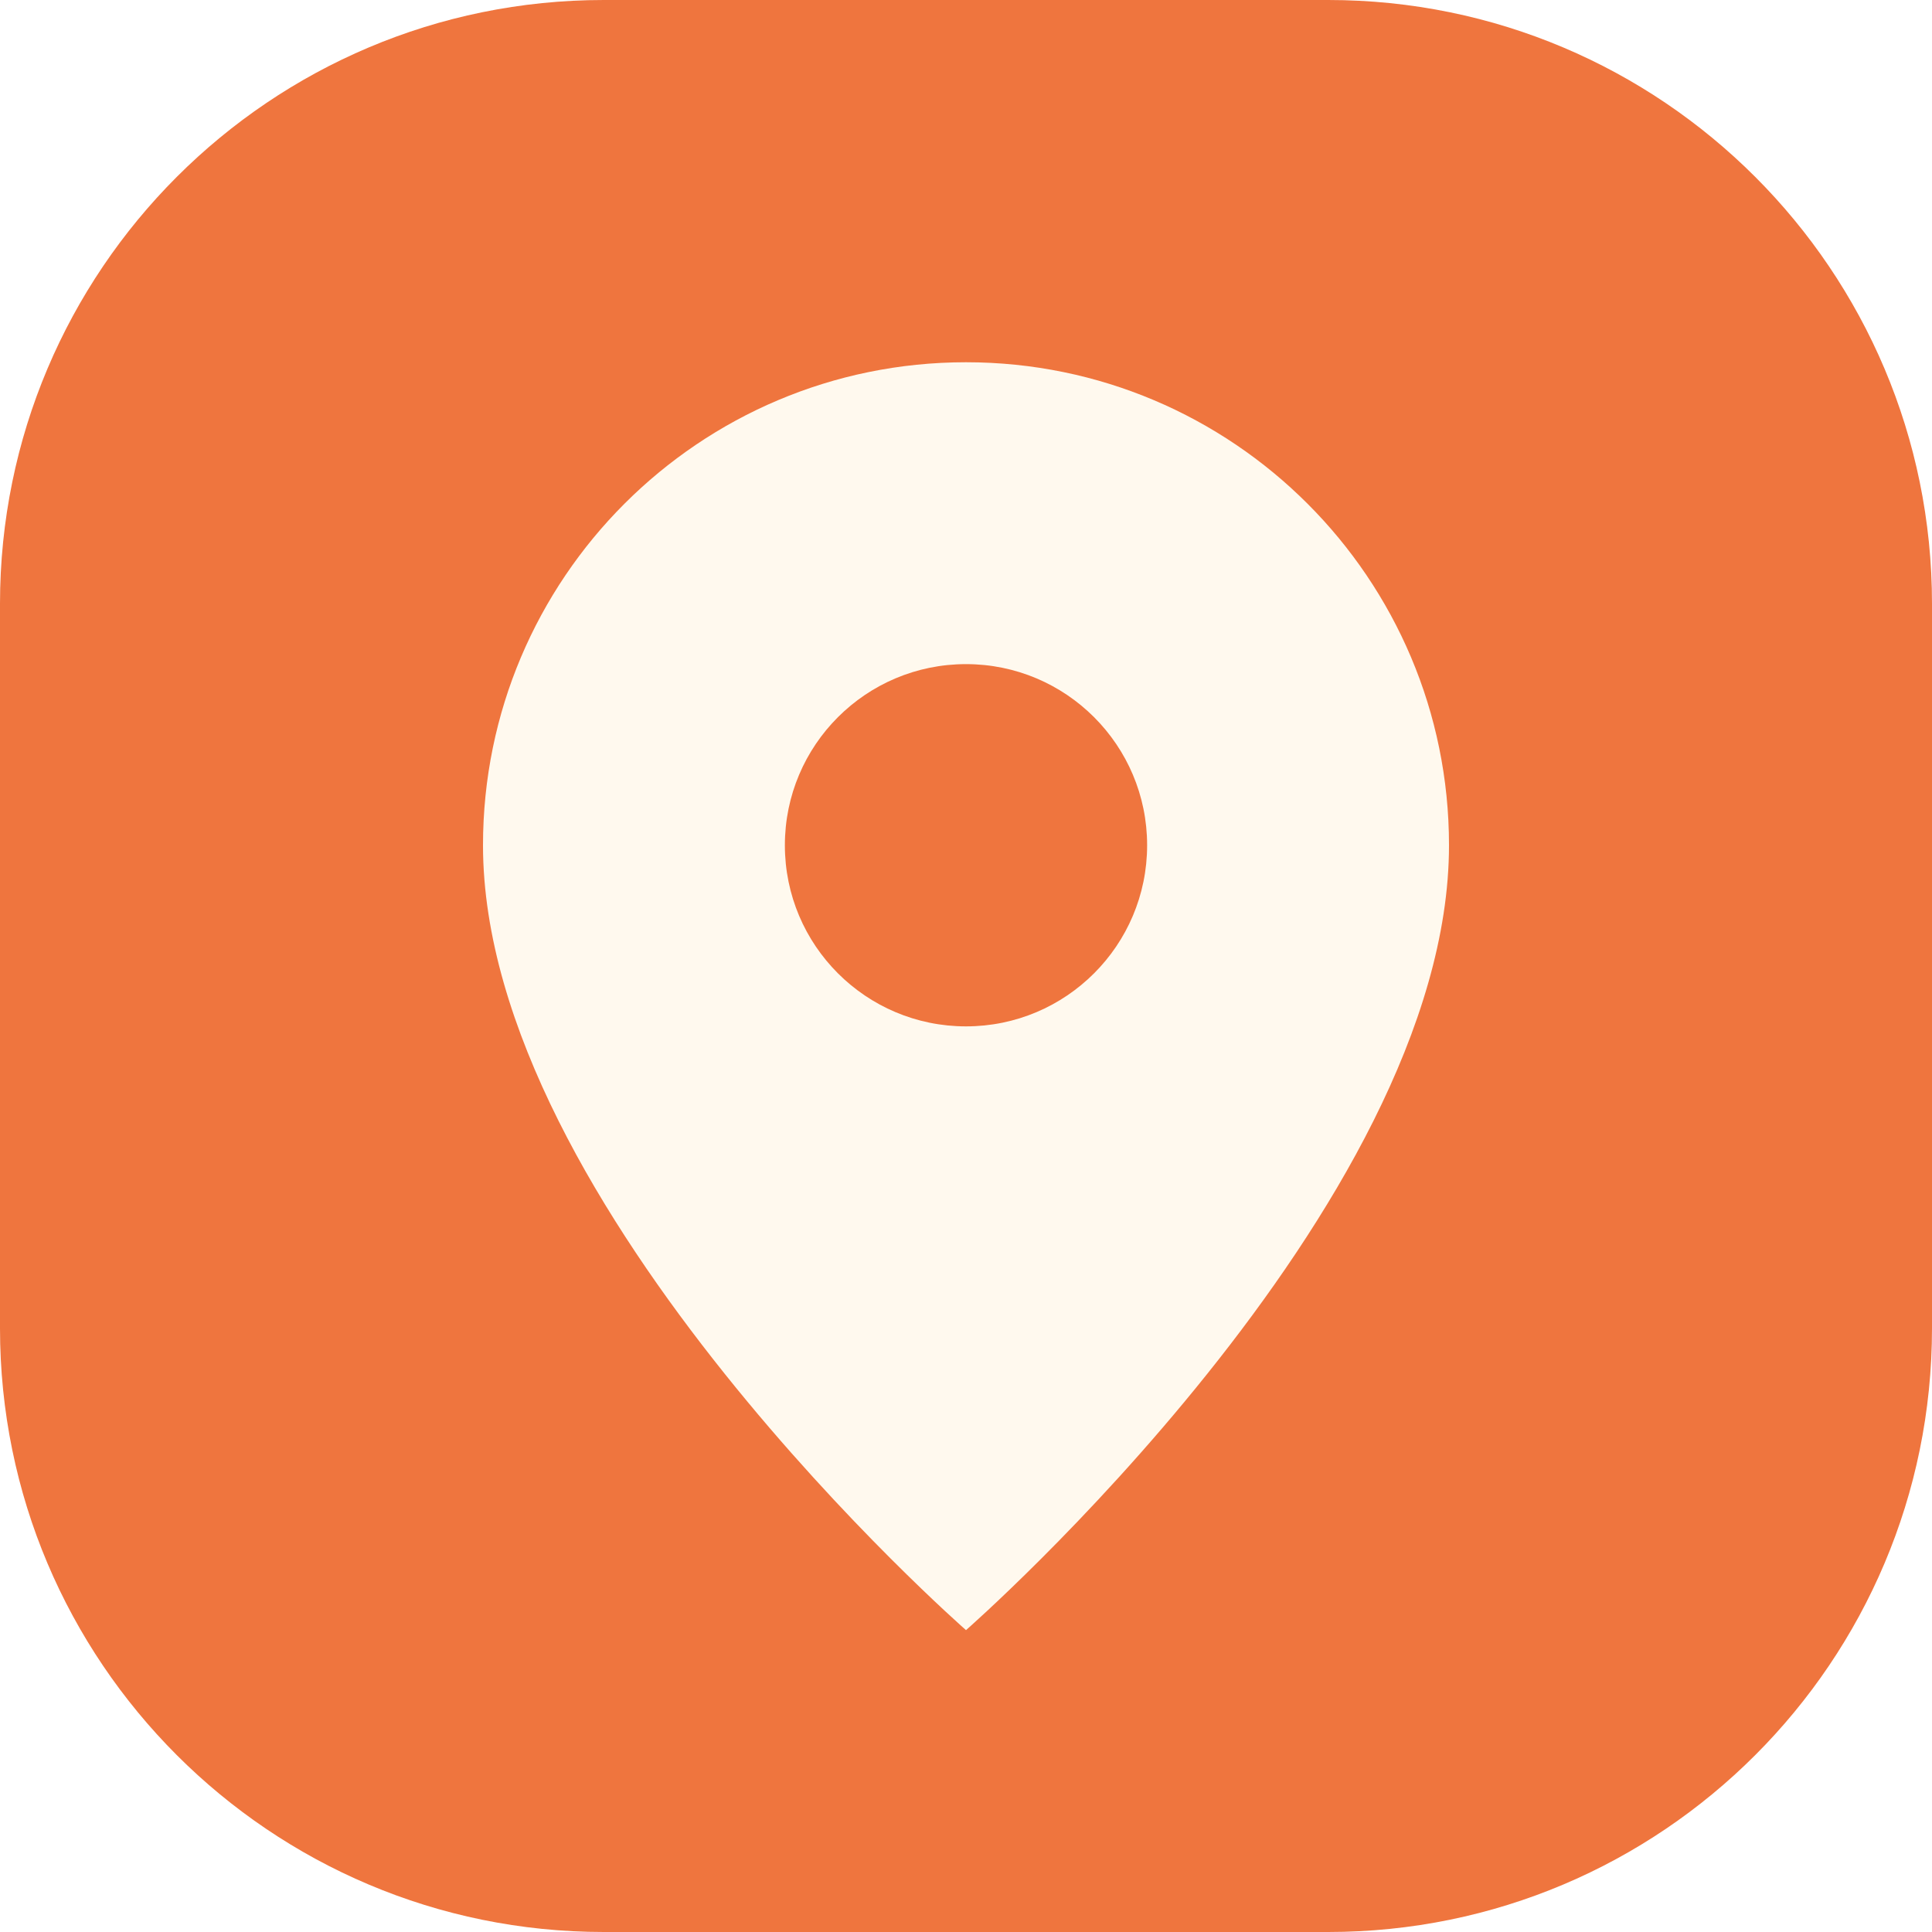
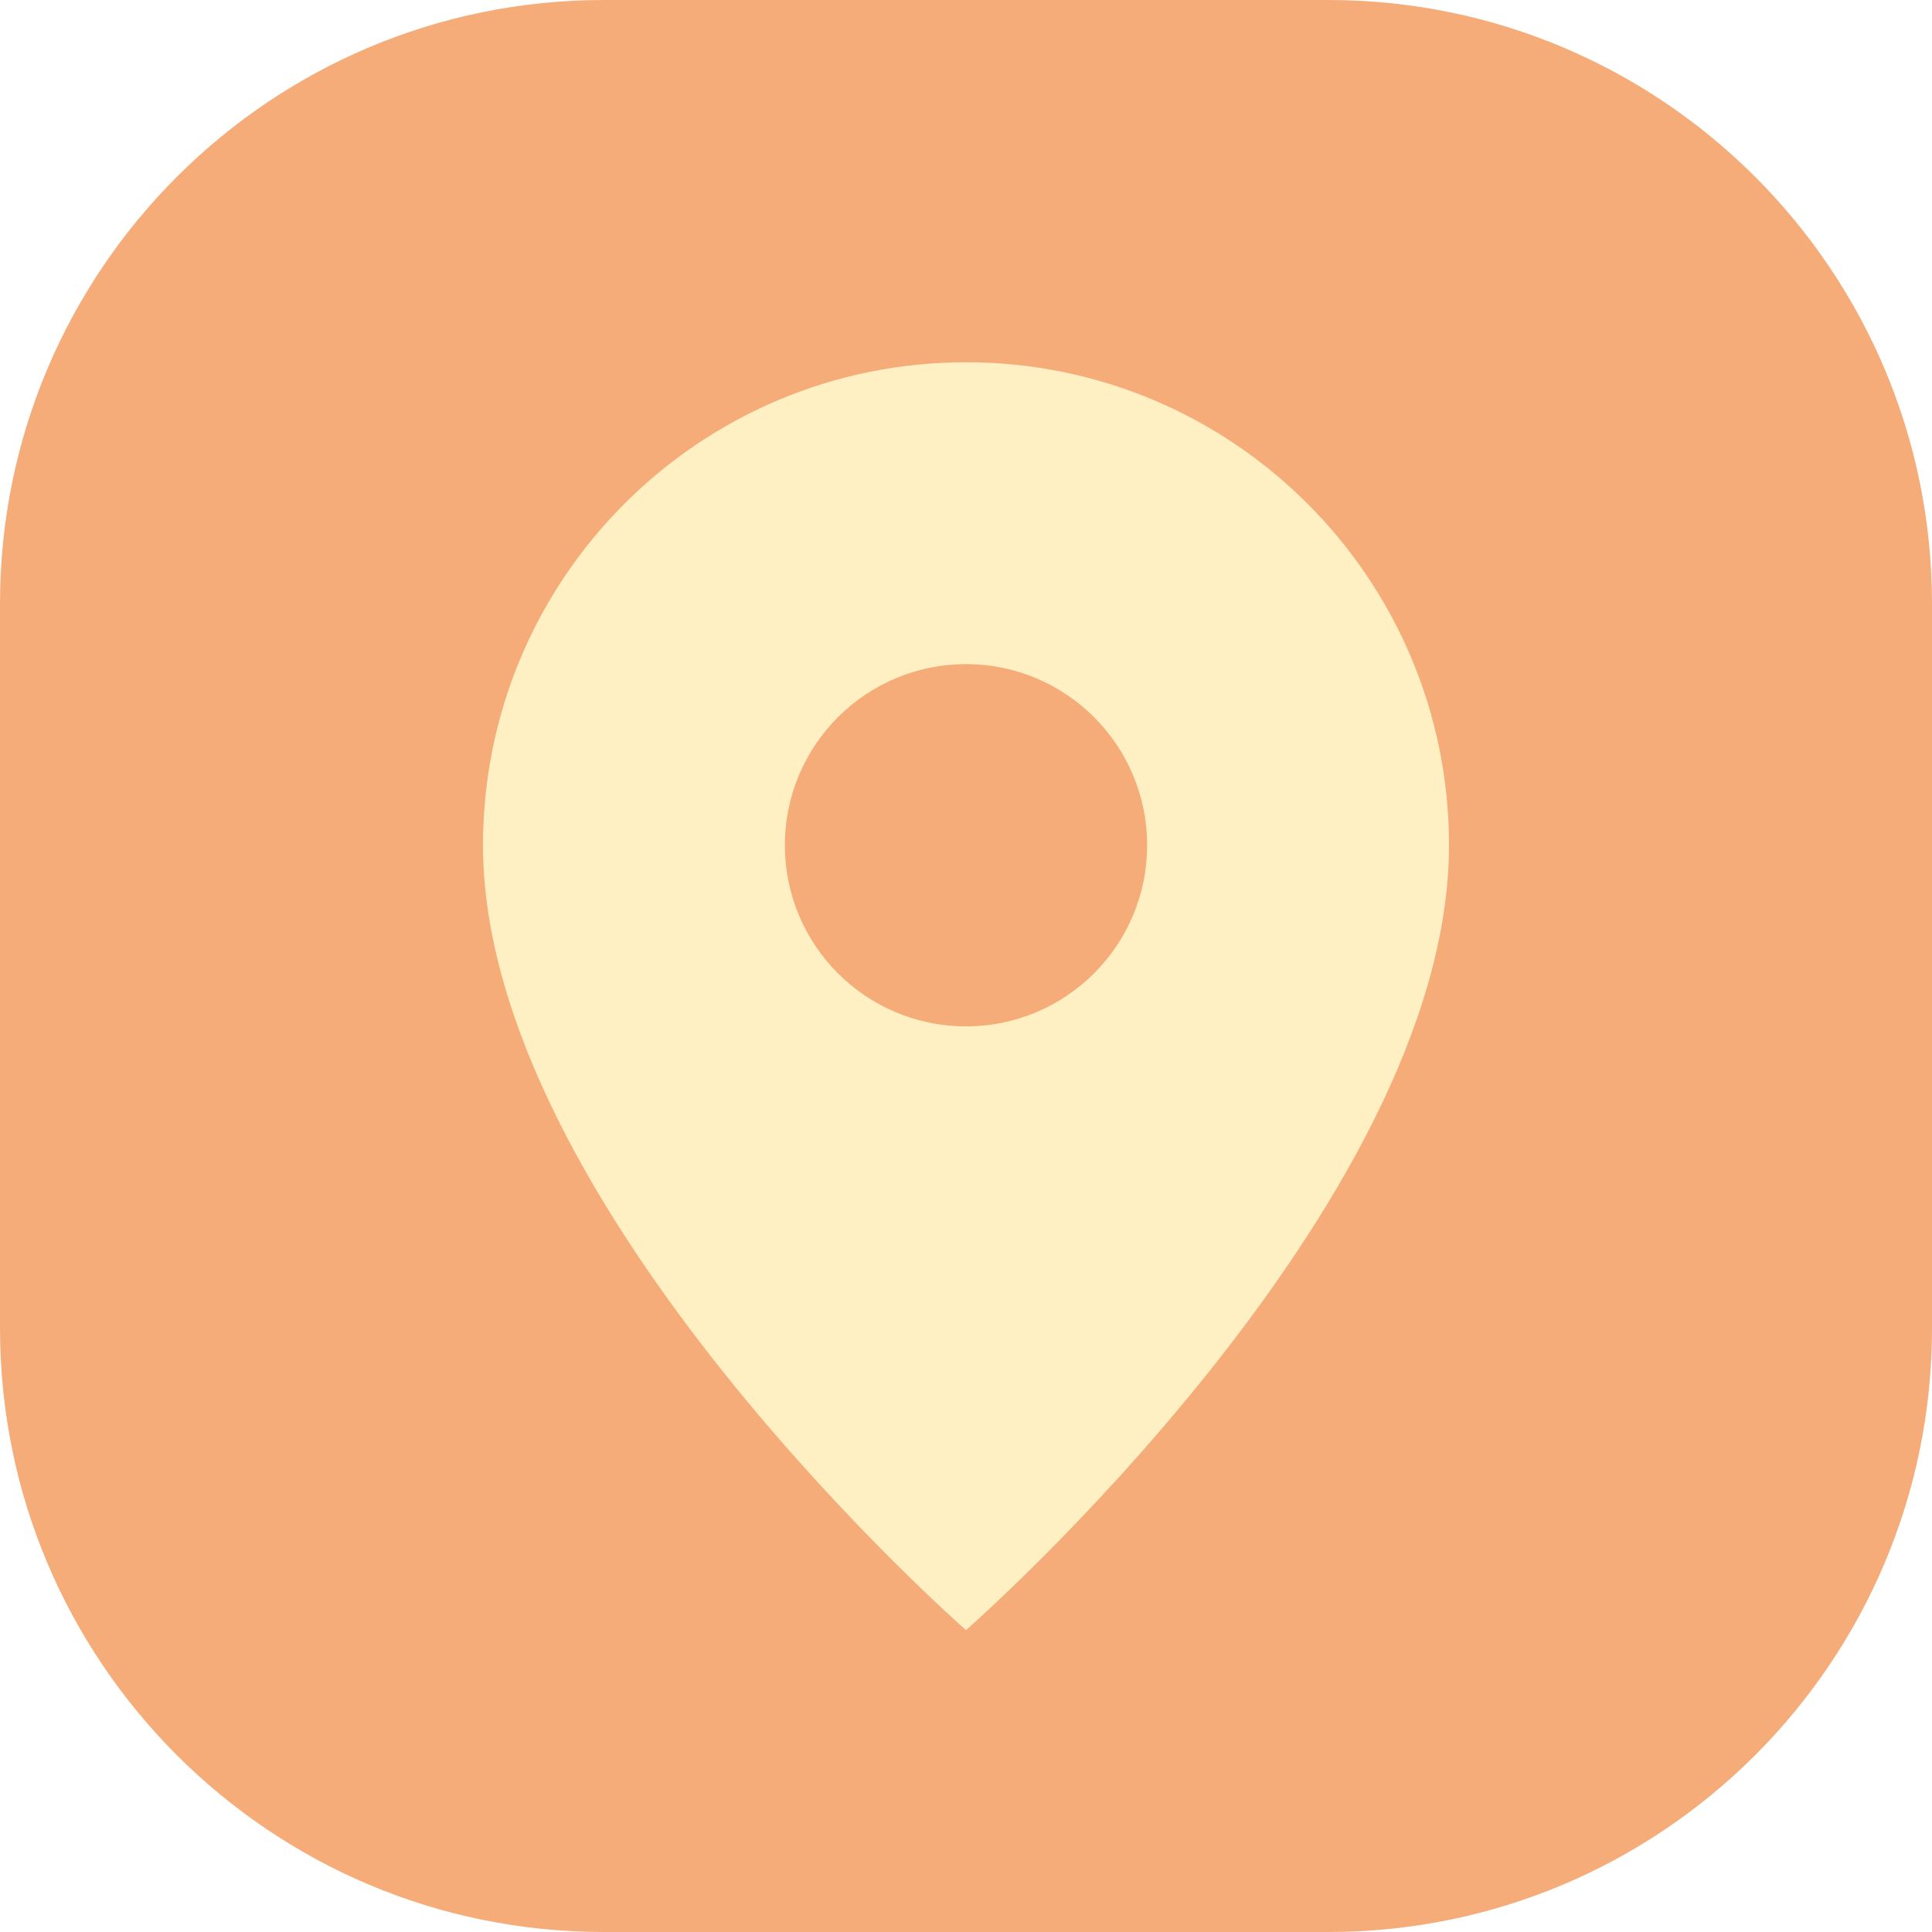
<svg xmlns="http://www.w3.org/2000/svg" viewBox="0 0 32 32">
-   <rect width="32" height="32" rx="10" fill="#ef753e" />
-   <path d="M16 6a8 8 0 0 0-8 8c0 6 8 13 8 13s8-7 8-13a8 8 0 0 0-8-8" fill="#fff9ee" />
-   <circle cx="16" cy="14" r="3" fill="#ef753e" />
+   <rect width="32" height="32" rx="10" fill="#f5ac78" />
+   <path d="M16 6a8 8 0 0 0-8 8c0 6 8 13 8 13s8-7 8-13a8 8 0 0 0-8-8" fill="#fff0c4" />
+   <circle cx="16" cy="14" r="3" fill="#f5ac78" />
</svg>
